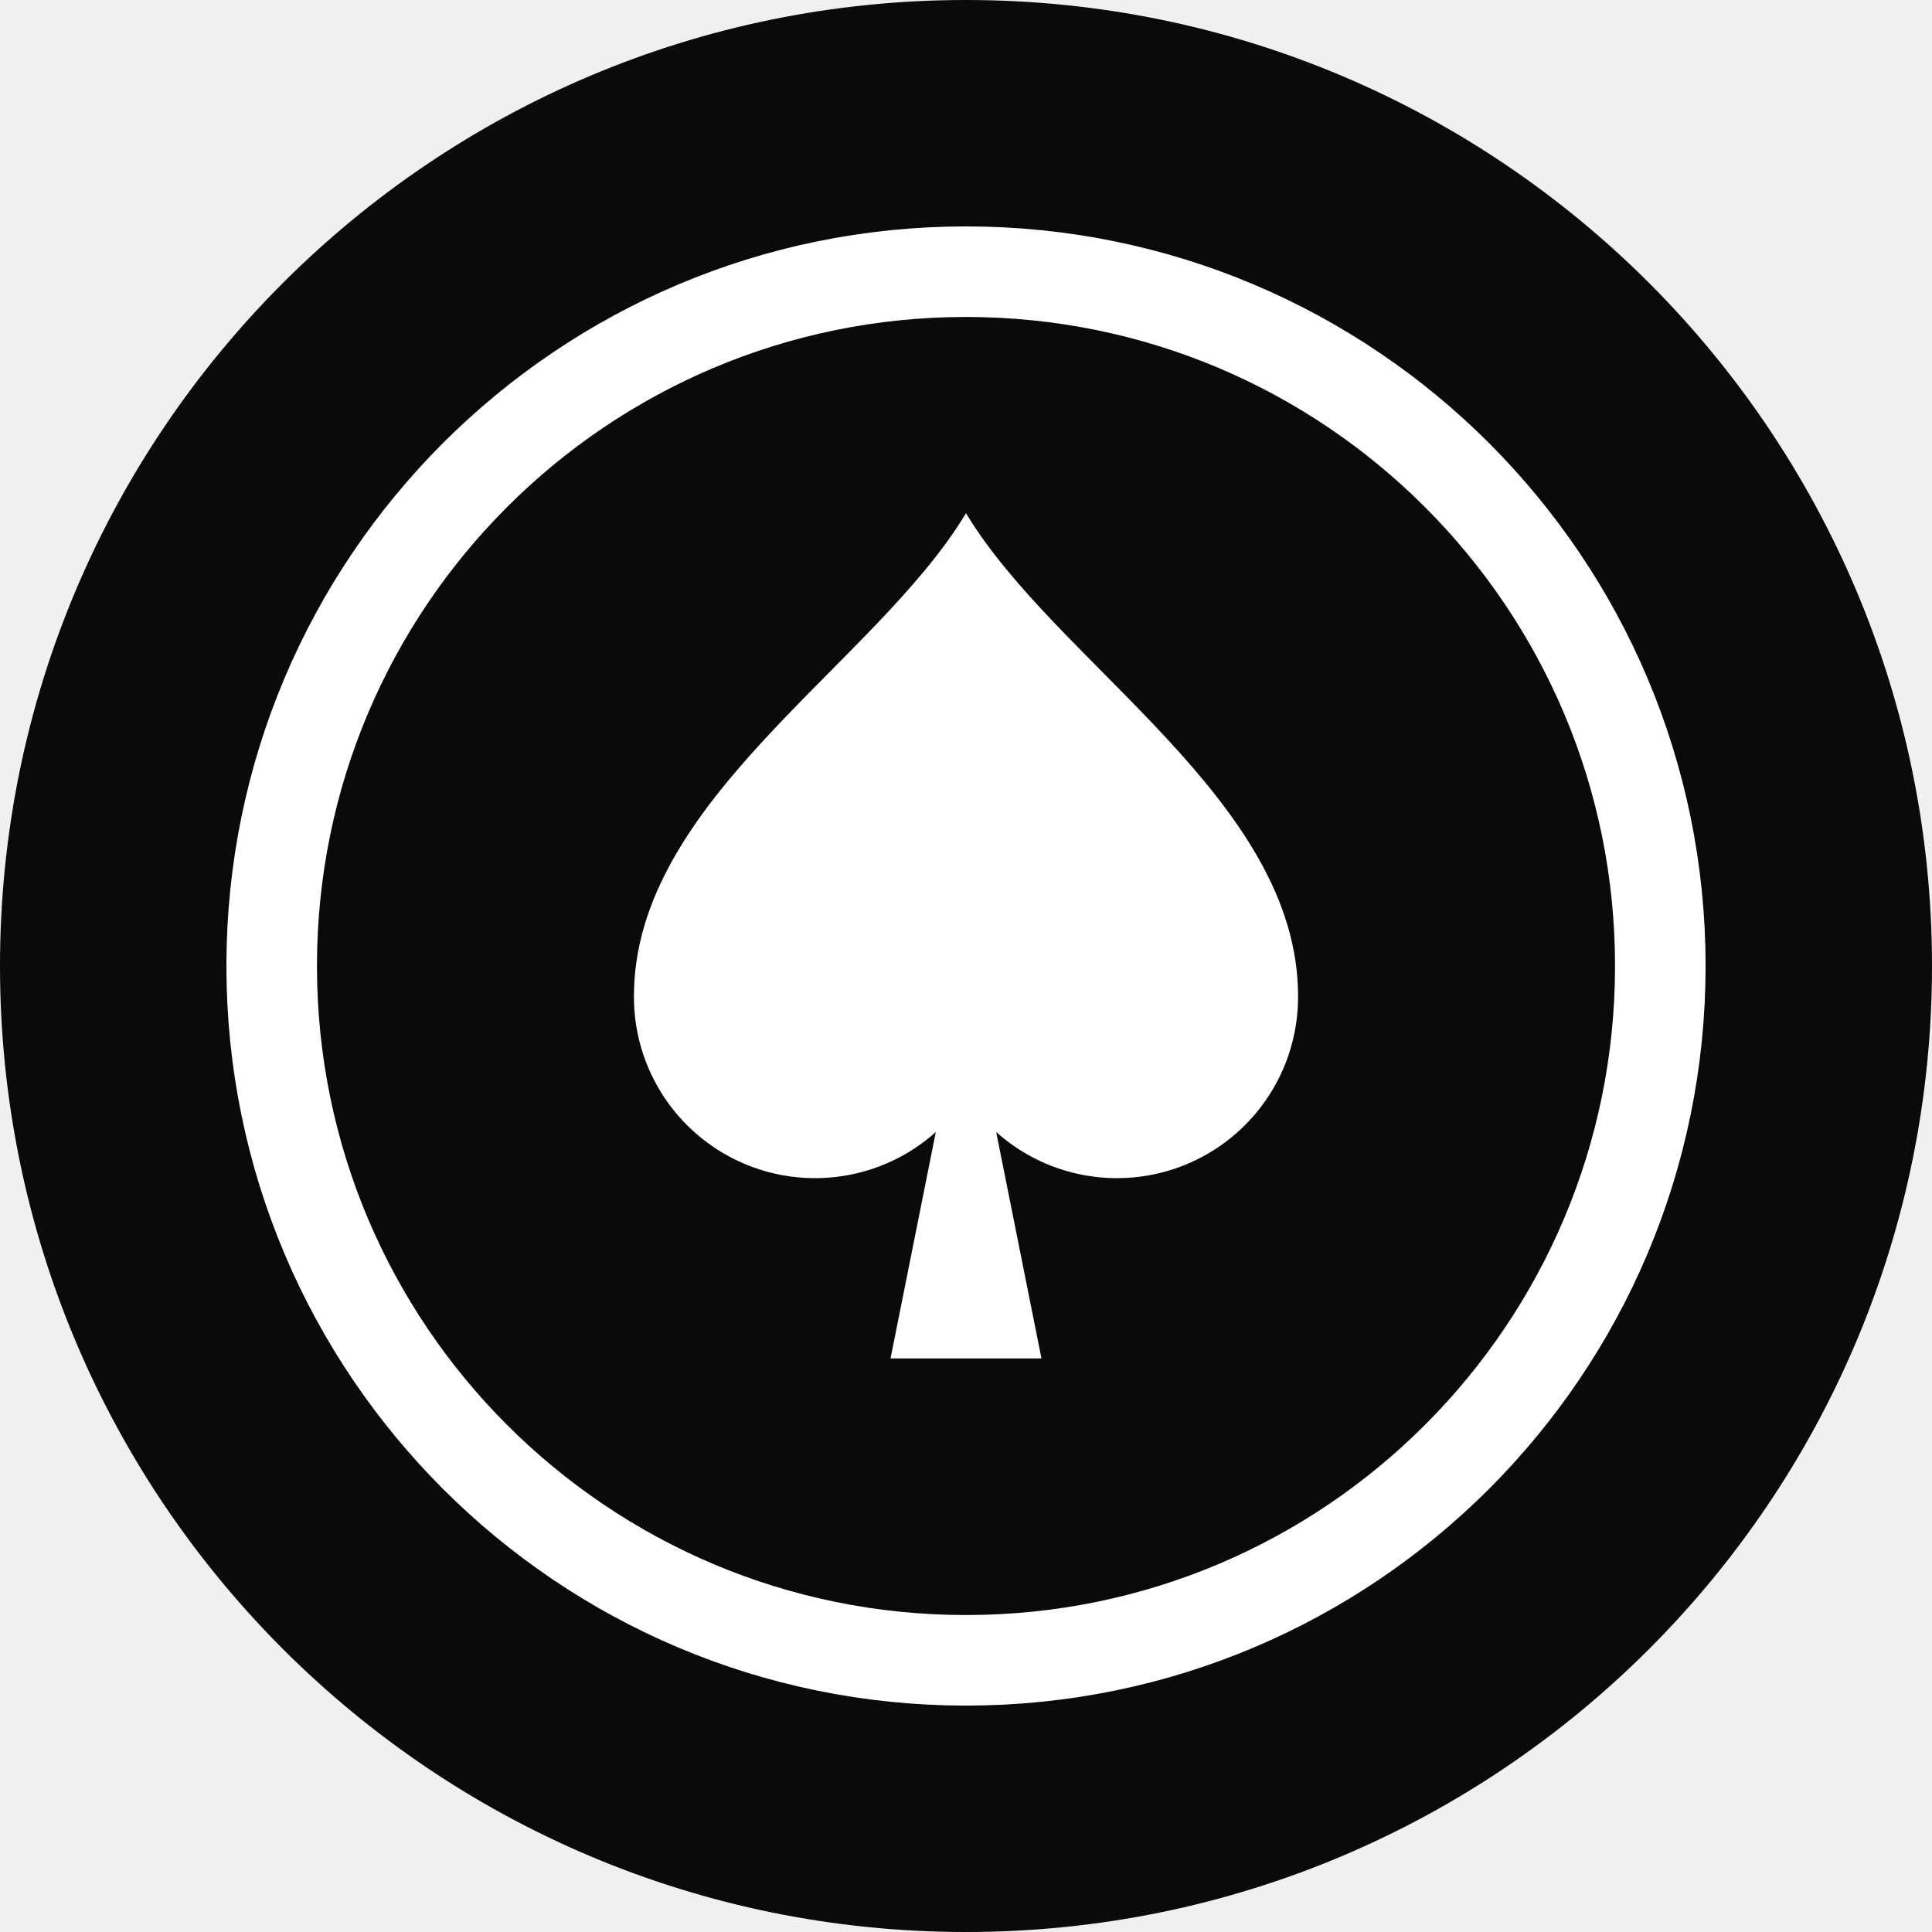
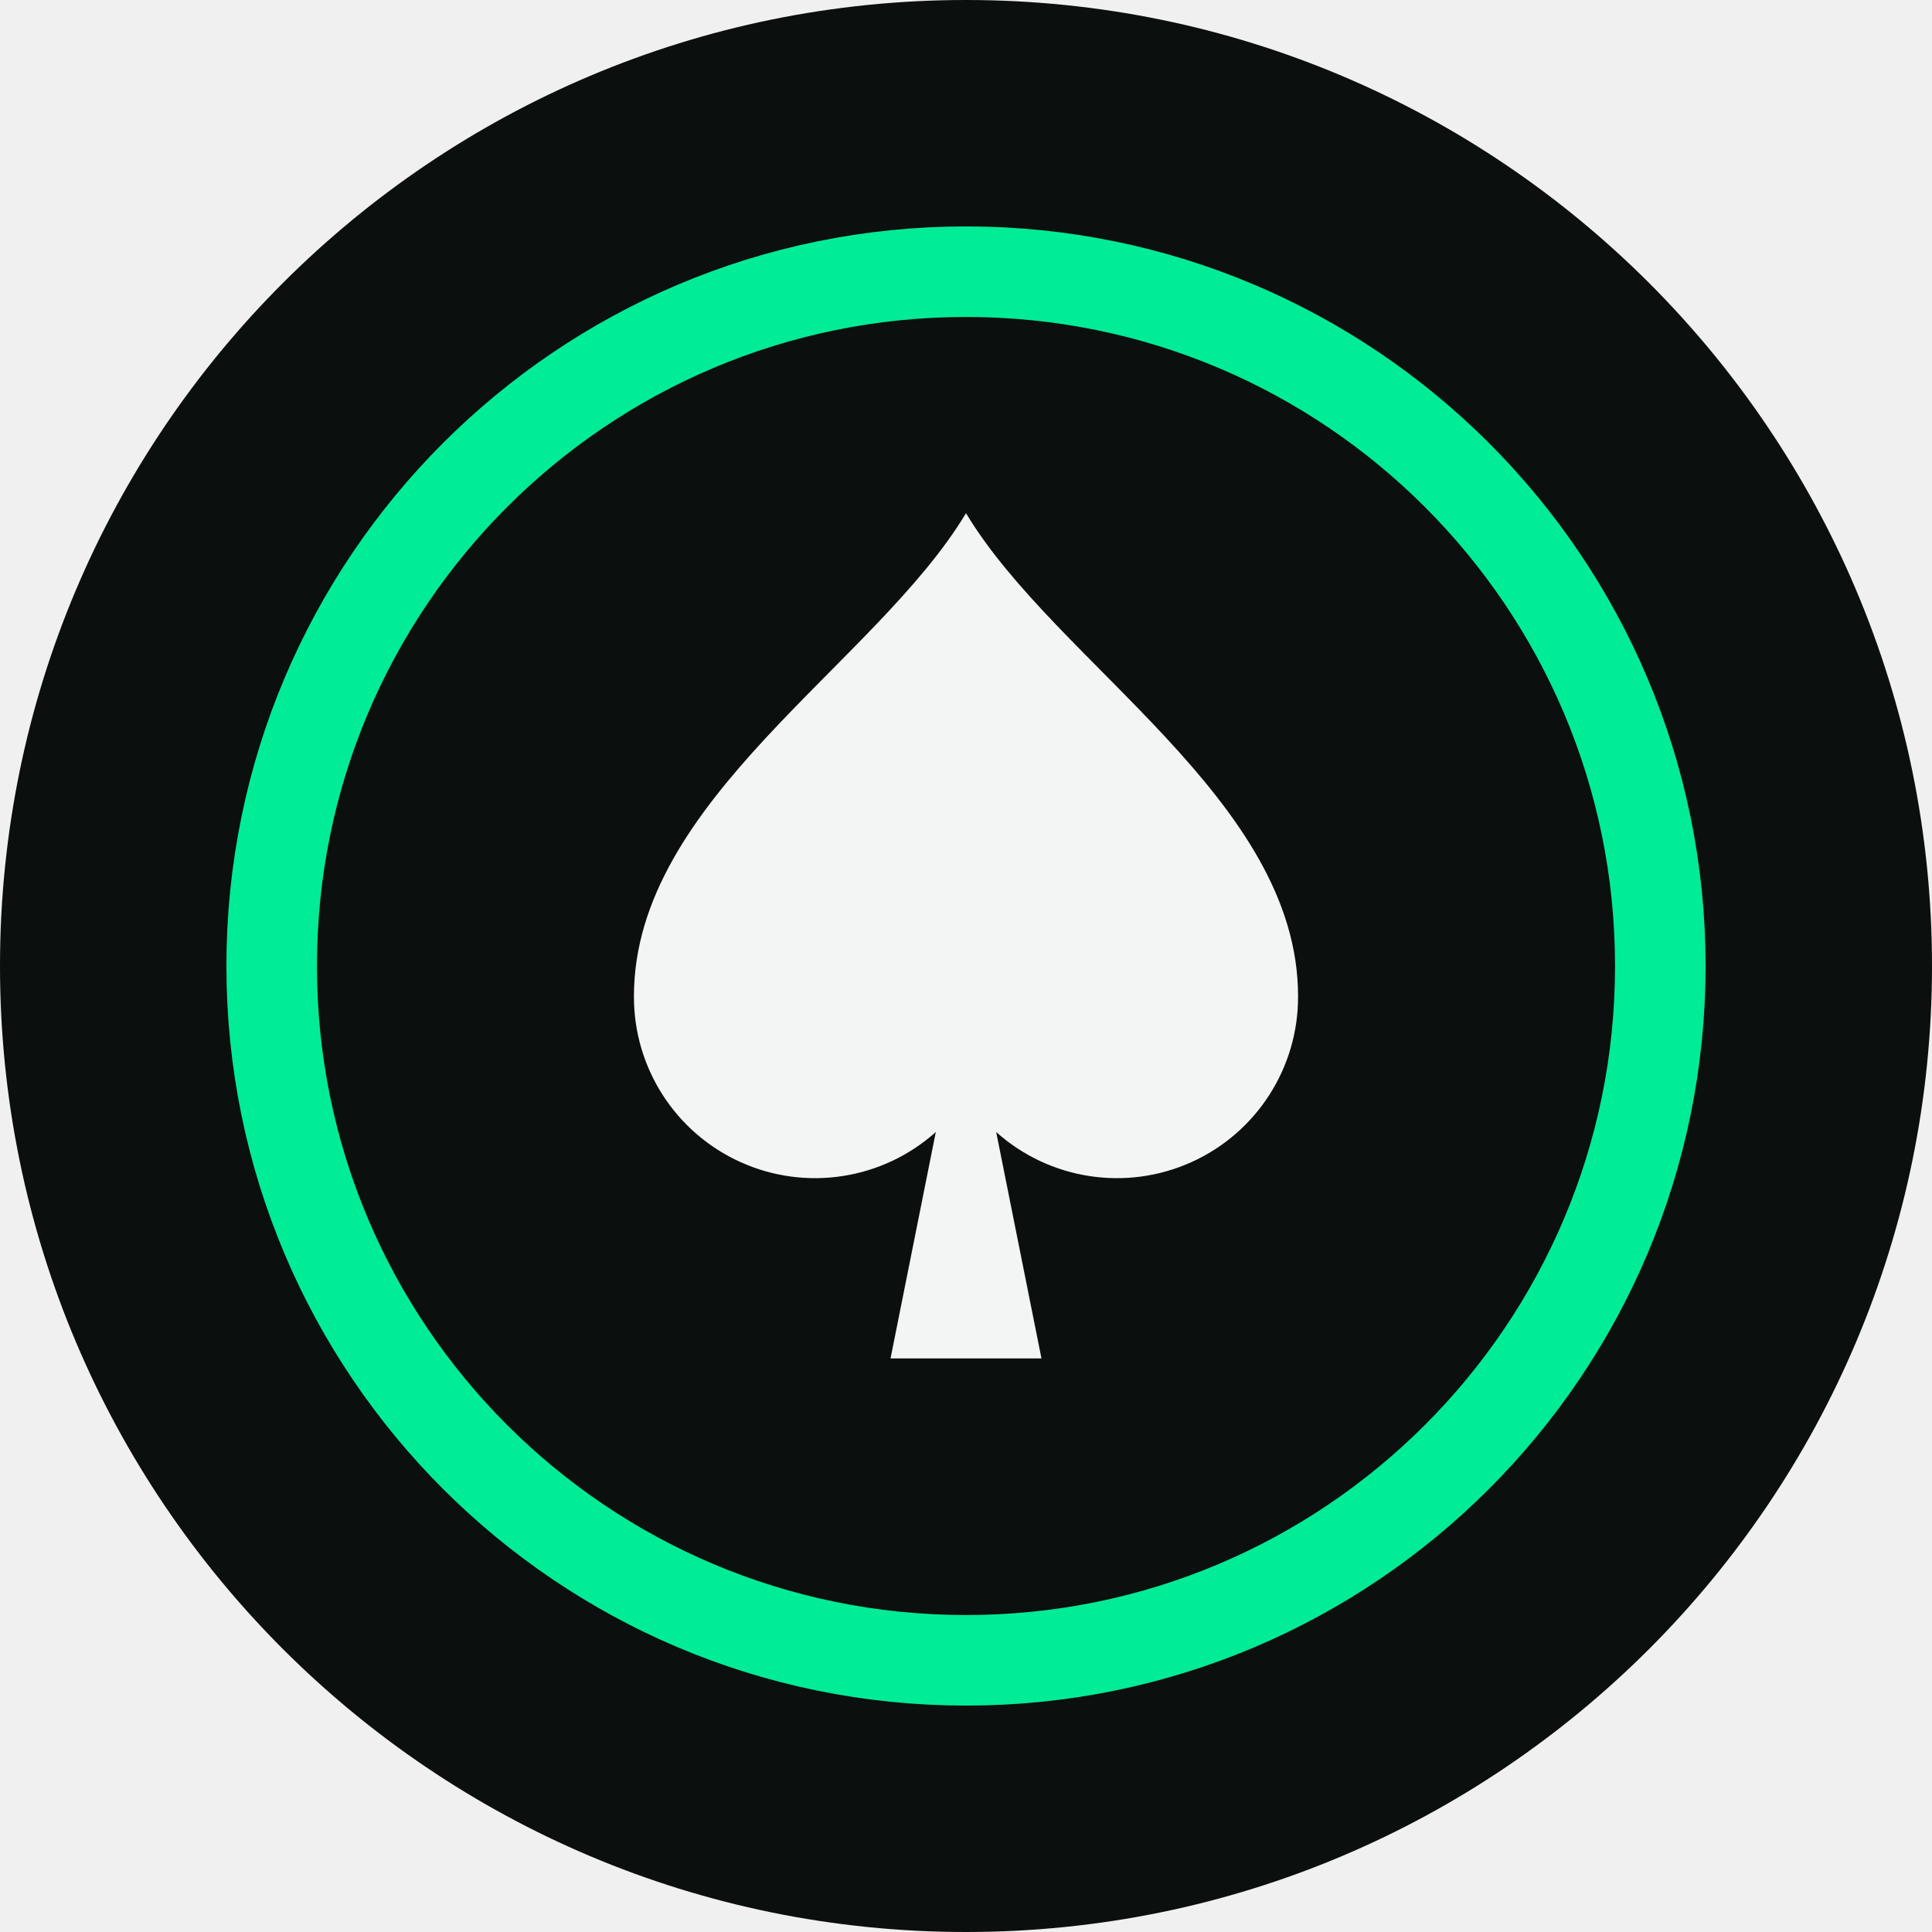
<svg xmlns="http://www.w3.org/2000/svg" viewBox="0 0 64 64">
-   <circle cx="32" cy="32" r="32" fill="#0a0a0a" />
-   <circle cx="32" cy="32" r="23" fill="none" stroke="#fff" stroke-width="3" />
-   <path d="M32 17c-3 5-11 9.5-11 16a6 6 0 0 0 10 4.5L29.5 45h5L33 37.5A6 6 0 0 0 43 33c0-6.5-8-11-11-16Z" fill="#fff" />
+   <circle cx="32" cy="32" r="32" fill="#0B0F0D" />
+   <circle cx="32" cy="32" r="23" fill="none" stroke="#00EC97" stroke-width="3" />
+   <path d="M32 17c-3 5-11 9.5-11 16a6 6 0 0 0 10 4.5L29.5 45h5L33 37.5A6 6 0 0 0 43 33c0-6.5-8-11-11-16Z" fill="#F2F5F3" />
</svg>
